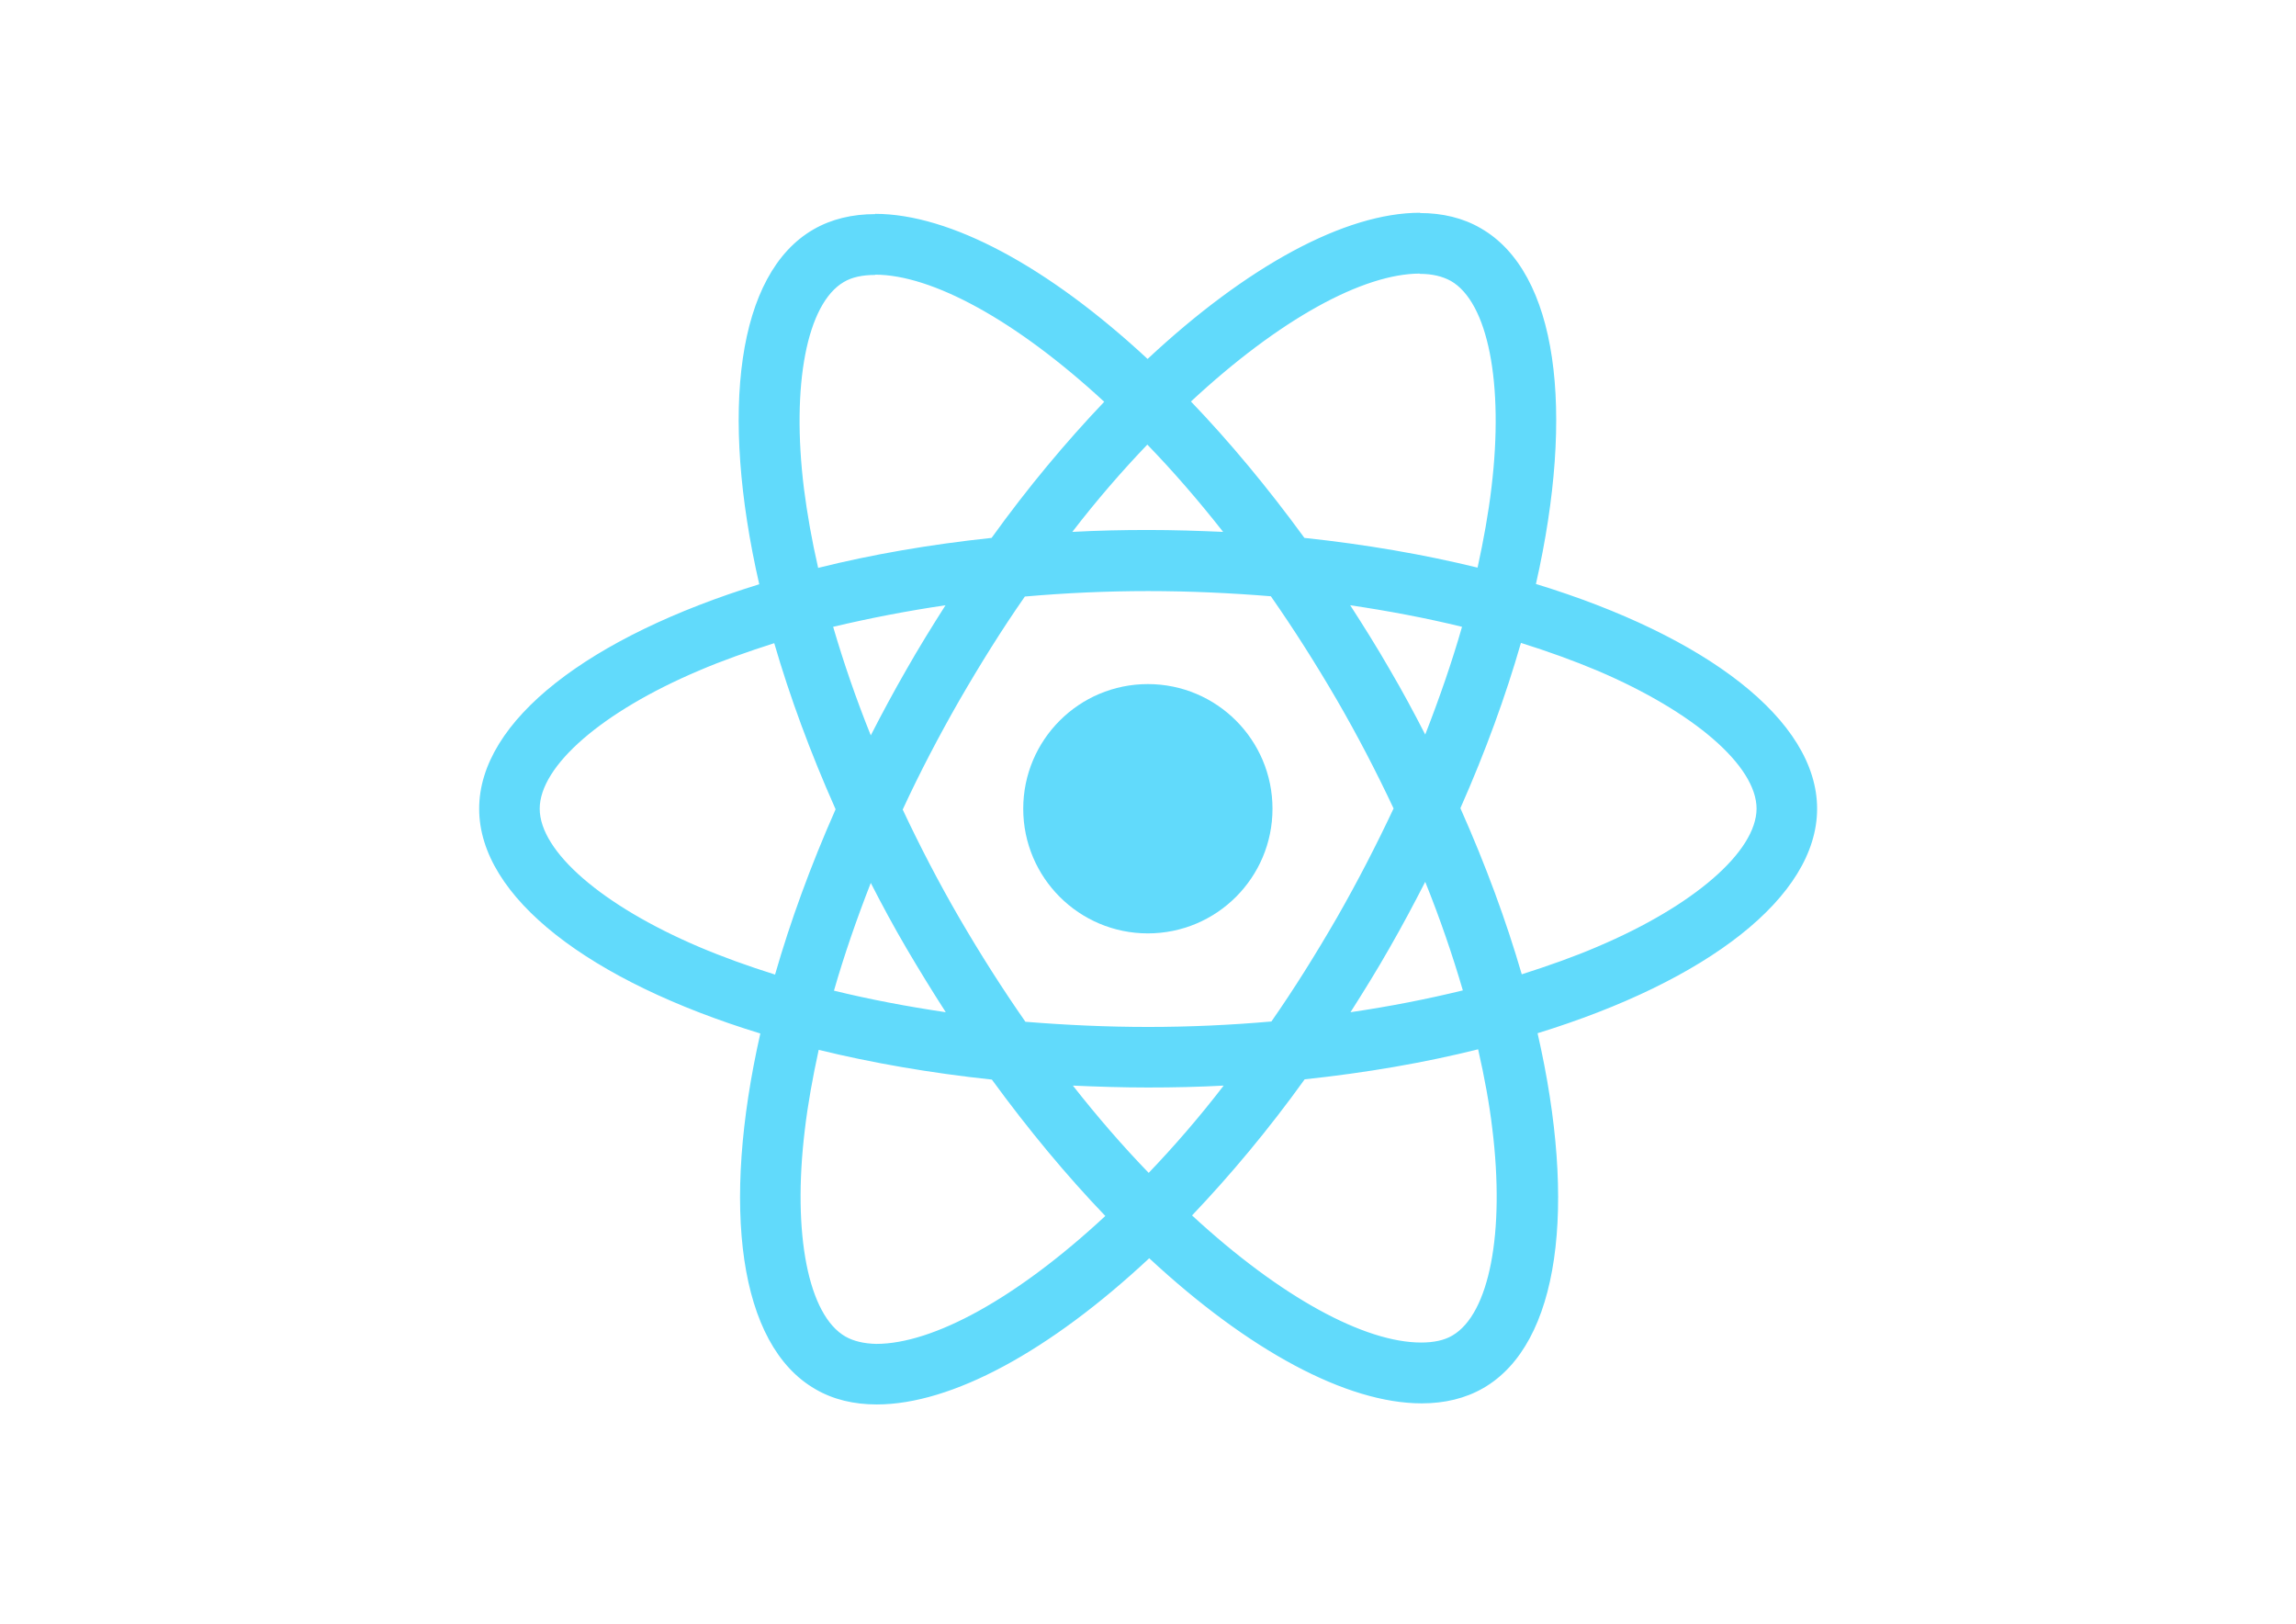
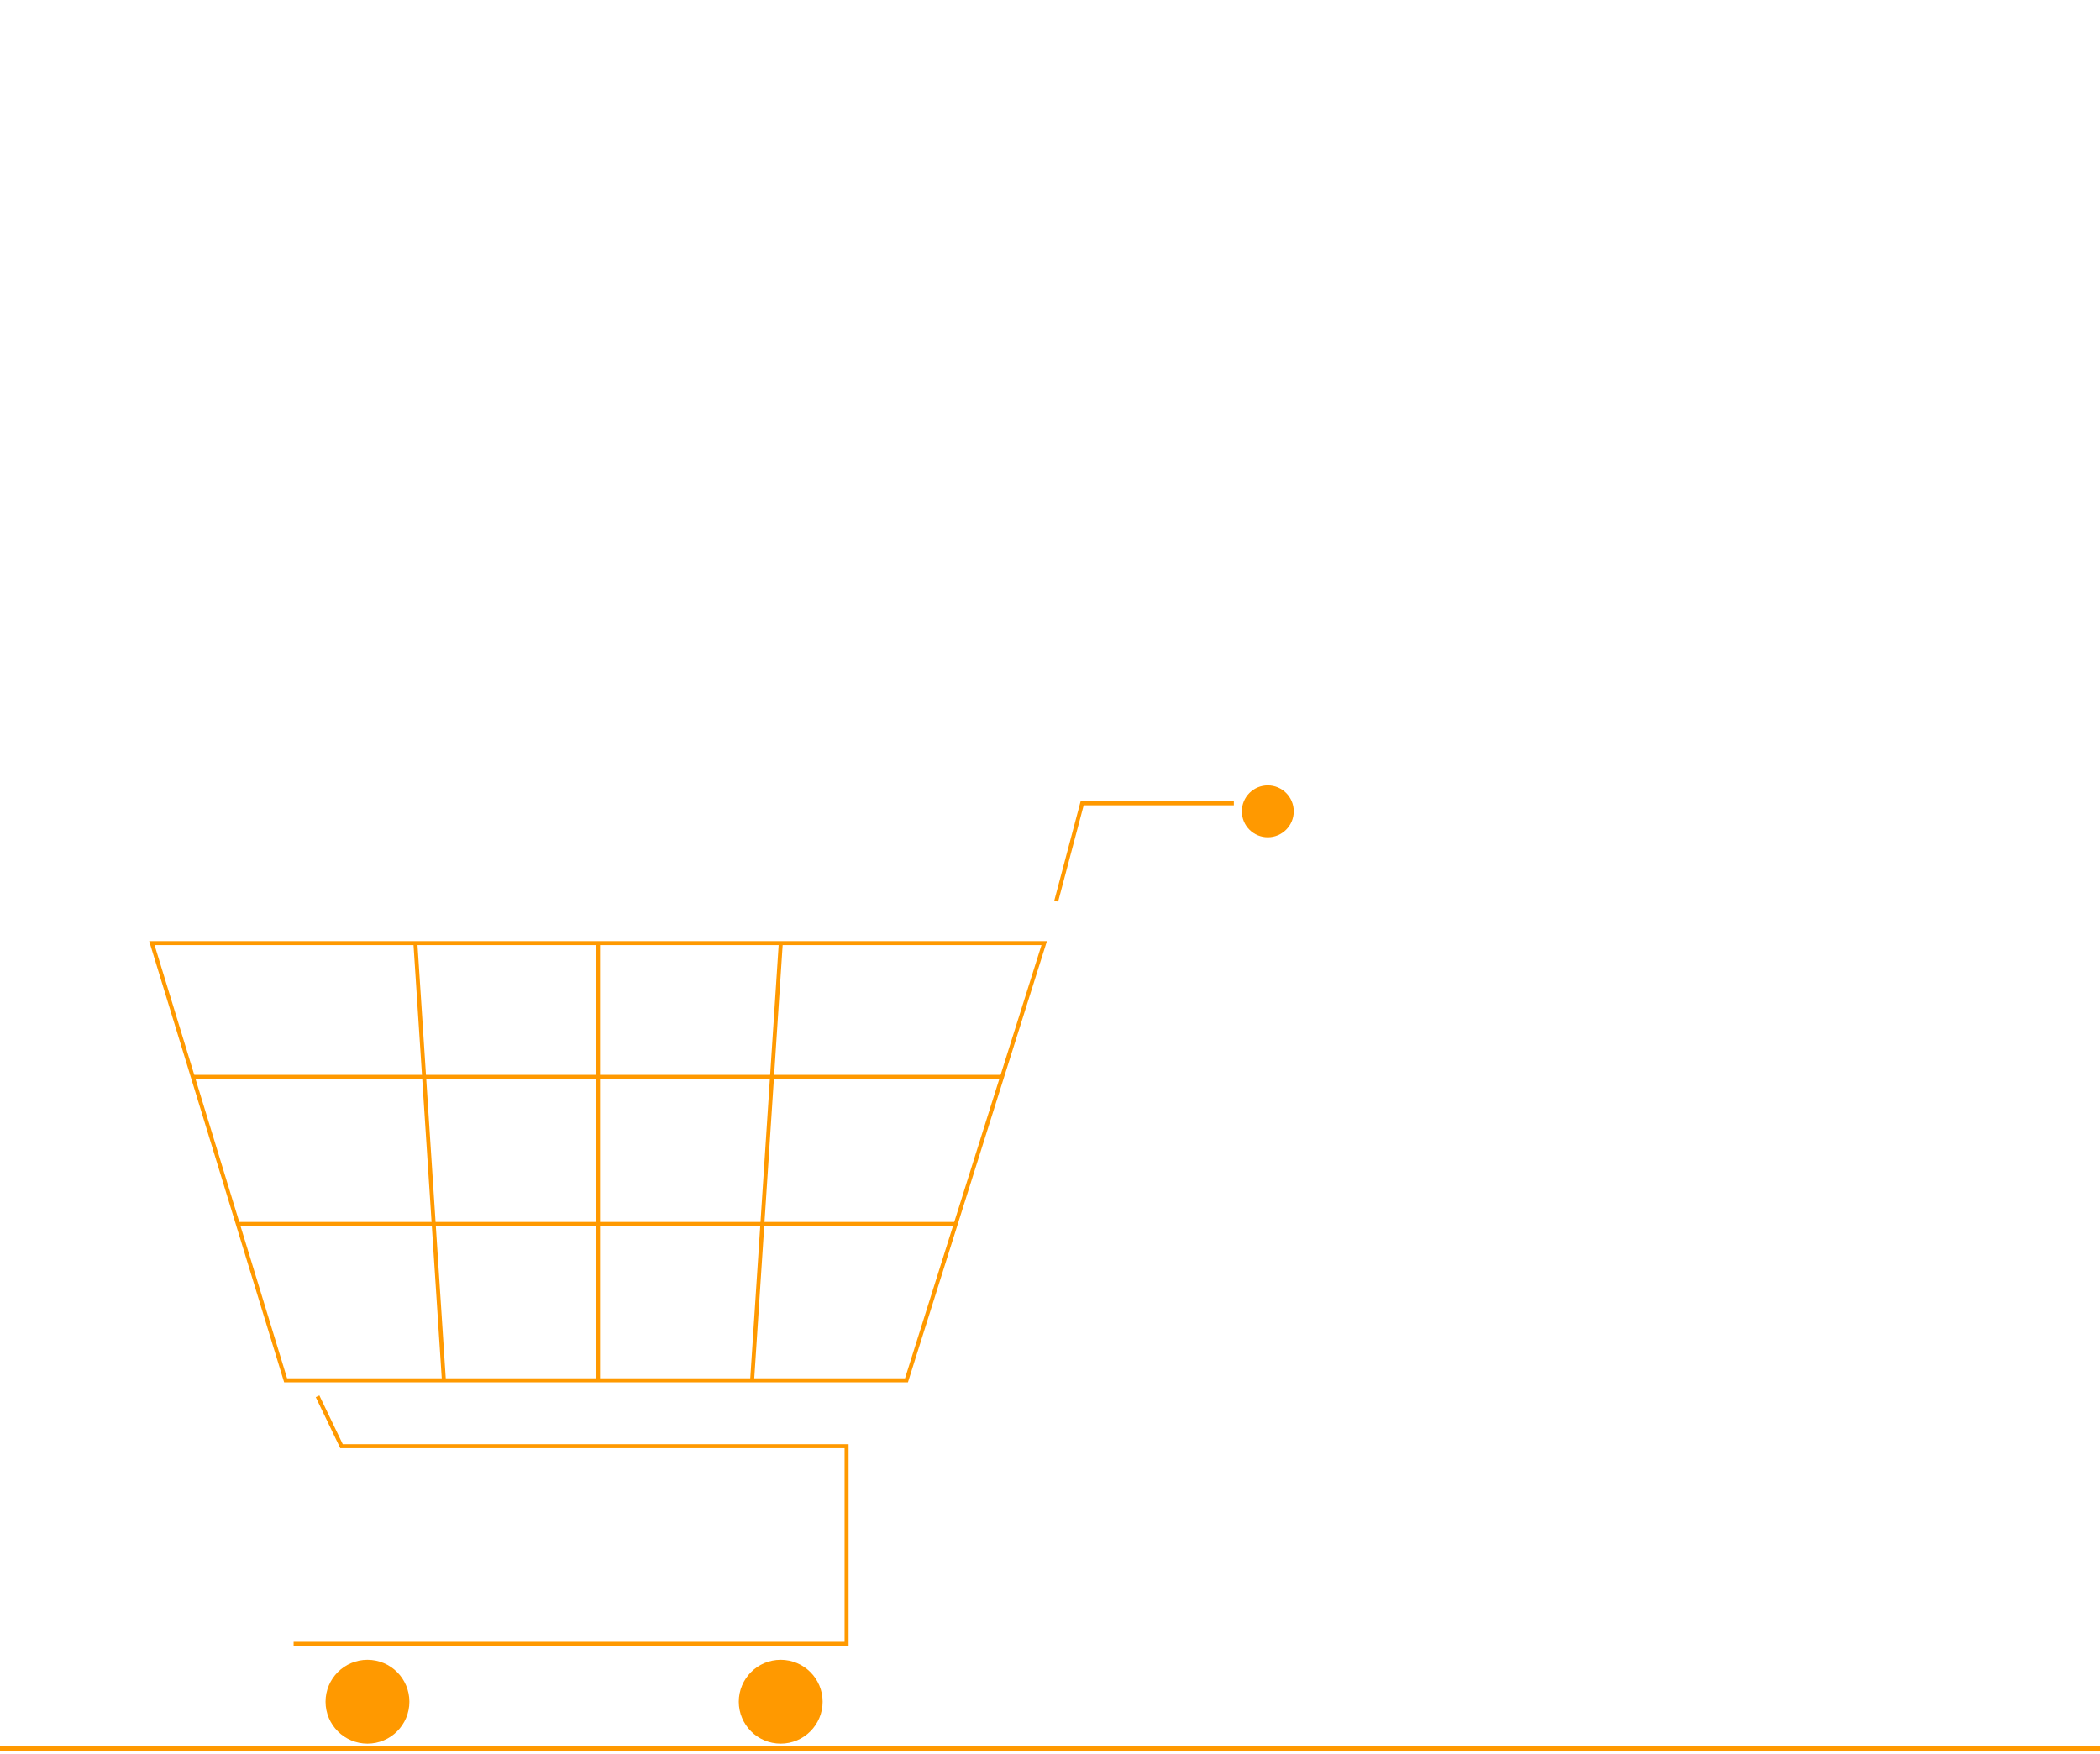
- <svg xmlns="http://www.w3.org/2000/svg" viewBox="0 0 841.9 595.3">
-   <g fill="#61DAFB">
-     <path d="M666.3 296.5c0-32.5-40.7-63.3-103.1-82.4 14.4-63.6 8-114.2-20.2-130.4-6.5-3.8-14.1-5.6-22.4-5.6v22.3c4.6 0 8.3.9 11.4 2.6 13.6 7.8 19.5 37.5 14.9 75.7-1.1 9.4-2.9 19.3-5.1 29.4-19.6-4.8-41-8.5-63.5-10.9-13.5-18.5-27.5-35.3-41.6-50 32.6-30.3 63.2-46.9 84-46.9V78c-27.5 0-63.5 19.6-99.9 53.6-36.4-33.8-72.4-53.2-99.9-53.2v22.3c20.7 0 51.4 16.5 84 46.6-14 14.7-28 31.4-41.3 49.9-22.6 2.4-44 6.1-63.6 11-2.3-10-4-19.7-5.2-29-4.7-38.2 1.1-67.9 14.6-75.8 3-1.8 6.9-2.6 11.5-2.6V78.5c-8.4 0-16 1.8-22.6 5.6-28.1 16.2-34.4 66.7-19.9 130.1-62.2 19.2-102.7 49.9-102.7 82.3 0 32.5 40.7 63.3 103.1 82.4-14.4 63.6-8 114.2 20.2 130.4 6.5 3.8 14.1 5.6 22.5 5.6 27.5 0 63.5-19.6 99.9-53.6 36.4 33.8 72.4 53.2 99.9 53.2 8.4 0 16-1.8 22.6-5.6 28.1-16.2 34.4-66.7 19.9-130.1 62-19.1 102.5-49.9 102.5-82.3zm-130.2-66.7c-3.7 12.9-8.3 26.2-13.5 39.5-4.1-8-8.4-16-13.1-24-4.6-8-9.5-15.8-14.4-23.4 14.2 2.1 27.9 4.7 41 7.9zm-45.8 106.5c-7.8 13.5-15.8 26.3-24.1 38.2-14.9 1.3-30 2-45.2 2-15.1 0-30.2-.7-45-1.9-8.3-11.9-16.4-24.6-24.2-38-7.6-13.1-14.5-26.4-20.8-39.8 6.2-13.4 13.2-26.8 20.7-39.9 7.8-13.5 15.8-26.3 24.1-38.2 14.9-1.3 30-2 45.2-2 15.1 0 30.2.7 45 1.9 8.3 11.9 16.4 24.6 24.2 38 7.6 13.1 14.5 26.4 20.8 39.8-6.3 13.4-13.2 26.8-20.7 39.9zm32.3-13c5.4 13.4 10 26.8 13.8 39.8-13.1 3.2-26.9 5.9-41.2 8 4.9-7.7 9.8-15.6 14.4-23.7 4.6-8 8.9-16.1 13-24.1zM421.2 430c-9.3-9.6-18.6-20.3-27.8-32 9 .4 18.2.7 27.5.7 9.4 0 18.7-.2 27.8-.7-9 11.7-18.3 22.4-27.5 32zm-74.4-58.9c-14.2-2.1-27.9-4.7-41-7.9 3.7-12.9 8.3-26.2 13.5-39.5 4.1 8 8.4 16 13.1 24 4.7 8 9.5 15.8 14.4 23.4zM420.7 163c9.3 9.6 18.6 20.3 27.8 32-9-.4-18.2-.7-27.5-.7-9.4 0-18.7.2-27.8.7 9-11.7 18.3-22.4 27.5-32zm-74 58.9c-4.9 7.7-9.8 15.6-14.4 23.7-4.6 8-8.9 16-13 24-5.4-13.4-10-26.8-13.8-39.8 13.1-3.1 26.9-5.8 41.2-7.9zm-90.5 125.2c-35.4-15.1-58.3-34.9-58.3-50.6 0-15.7 22.9-35.6 58.3-50.6 8.6-3.7 18-7 27.7-10.1 5.7 19.6 13.2 40 22.5 60.9-9.2 20.8-16.6 41.1-22.2 60.6-9.9-3.1-19.3-6.5-28-10.2zM310 490c-13.6-7.8-19.5-37.5-14.9-75.7 1.1-9.4 2.9-19.3 5.1-29.4 19.6 4.8 41 8.5 63.5 10.9 13.5 18.5 27.5 35.3 41.6 50-32.6 30.3-63.2 46.9-84 46.9-4.5-.1-8.3-1-11.3-2.7zm237.2-76.2c4.7 38.2-1.1 67.9-14.6 75.8-3 1.8-6.9 2.6-11.5 2.6-20.7 0-51.4-16.5-84-46.6 14-14.7 28-31.4 41.3-49.9 22.6-2.4 44-6.1 63.6-11 2.3 10.1 4.1 19.8 5.2 29.1zm38.5-66.7c-8.6 3.7-18 7-27.7 10.1-5.7-19.6-13.2-40-22.5-60.9 9.2-20.8 16.6-41.1 22.2-60.6 9.9 3.1 19.3 6.5 28.1 10.2 35.4 15.1 58.3 34.9 58.3 50.6-.1 15.7-23 35.6-58.4 50.6zM320.8 78.4z" />
-     <circle cx="420.9" cy="296.5" r="45.7" />
-     <path d="M520.5 78.1z" />
-   </g>
+ <svg xmlns="http://www.w3.org/2000/svg" width="896" height="748" viewBox="0 0 896 748" fill="none">
+   <path d="M362.06 702.184H125.274V700.481H360.356V617.861H145.18L134.727 596.084L136.263 595.347L146.252 616.157H362.06V702.184Z" fill="#FF9900" />
+   <path d="M156.788 743.92C166.667 743.92 174.675 735.912 174.675 726.033C174.675 716.154 166.667 708.146 156.788 708.146C146.91 708.146 138.901 716.154 138.901 726.033C138.901 735.912 146.91 743.92 156.788 743.92Z" fill="#FF9900" />
+   <path d="M333.101 743.92C342.979 743.92 350.987 735.912 350.987 726.033C350.987 716.154 342.979 708.146 333.101 708.146C323.222 708.146 315.214 716.154 315.214 726.033C315.214 735.912 323.222 743.92 333.101 743.92Z" fill="#FF9900" />
+   <path d="M540.927 357.226C547.043 357.226 552 352.268 552 346.153C552 340.038 547.043 335.08 540.927 335.08C534.812 335.08 529.854 340.038 529.854 346.153C529.854 352.268 534.812 357.226 540.927 357.226Z" fill="#FF9900" />
+   <path d="M387.385 589.753H121.237L63.648 401.517H446.693L446.344 402.624L387.385 589.753ZM122.497 588.05H386.136L444.37 403.22H65.951L122.497 588.05Z" fill="#FF9900" />
+   <path d="M451.465 384.7L449.818 384.263L461.059 341.894H526.448V343.598H462.37L451.465 384.7Z" fill="#FF9900" />
+   <path d="M427.552 458.584H82.259V460.287H427.552V458.584Z" fill="#FF9900" />
+   <path d="M407.778 521.344H101.459V523.047H407.778V521.344Z" fill="#FF9900" />
+   <path d="M256.017 402.368H254.313V588.901H256.017V402.368Z" fill="#FF9900" />
+   <path d="M332.286 402.315L320.058 588.843L321.758 588.955L333.986 402.426L332.286 402.315Z" fill="#FF9900" />
+   <path d="M178.081 402.313L176.381 402.424L188.538 588.957L190.238 588.846L178.081 402.313Z" fill="#FF9900" />
+   <path d="M896 745H0V747H896V745Z" fill="#FF9900" />
</svg>
